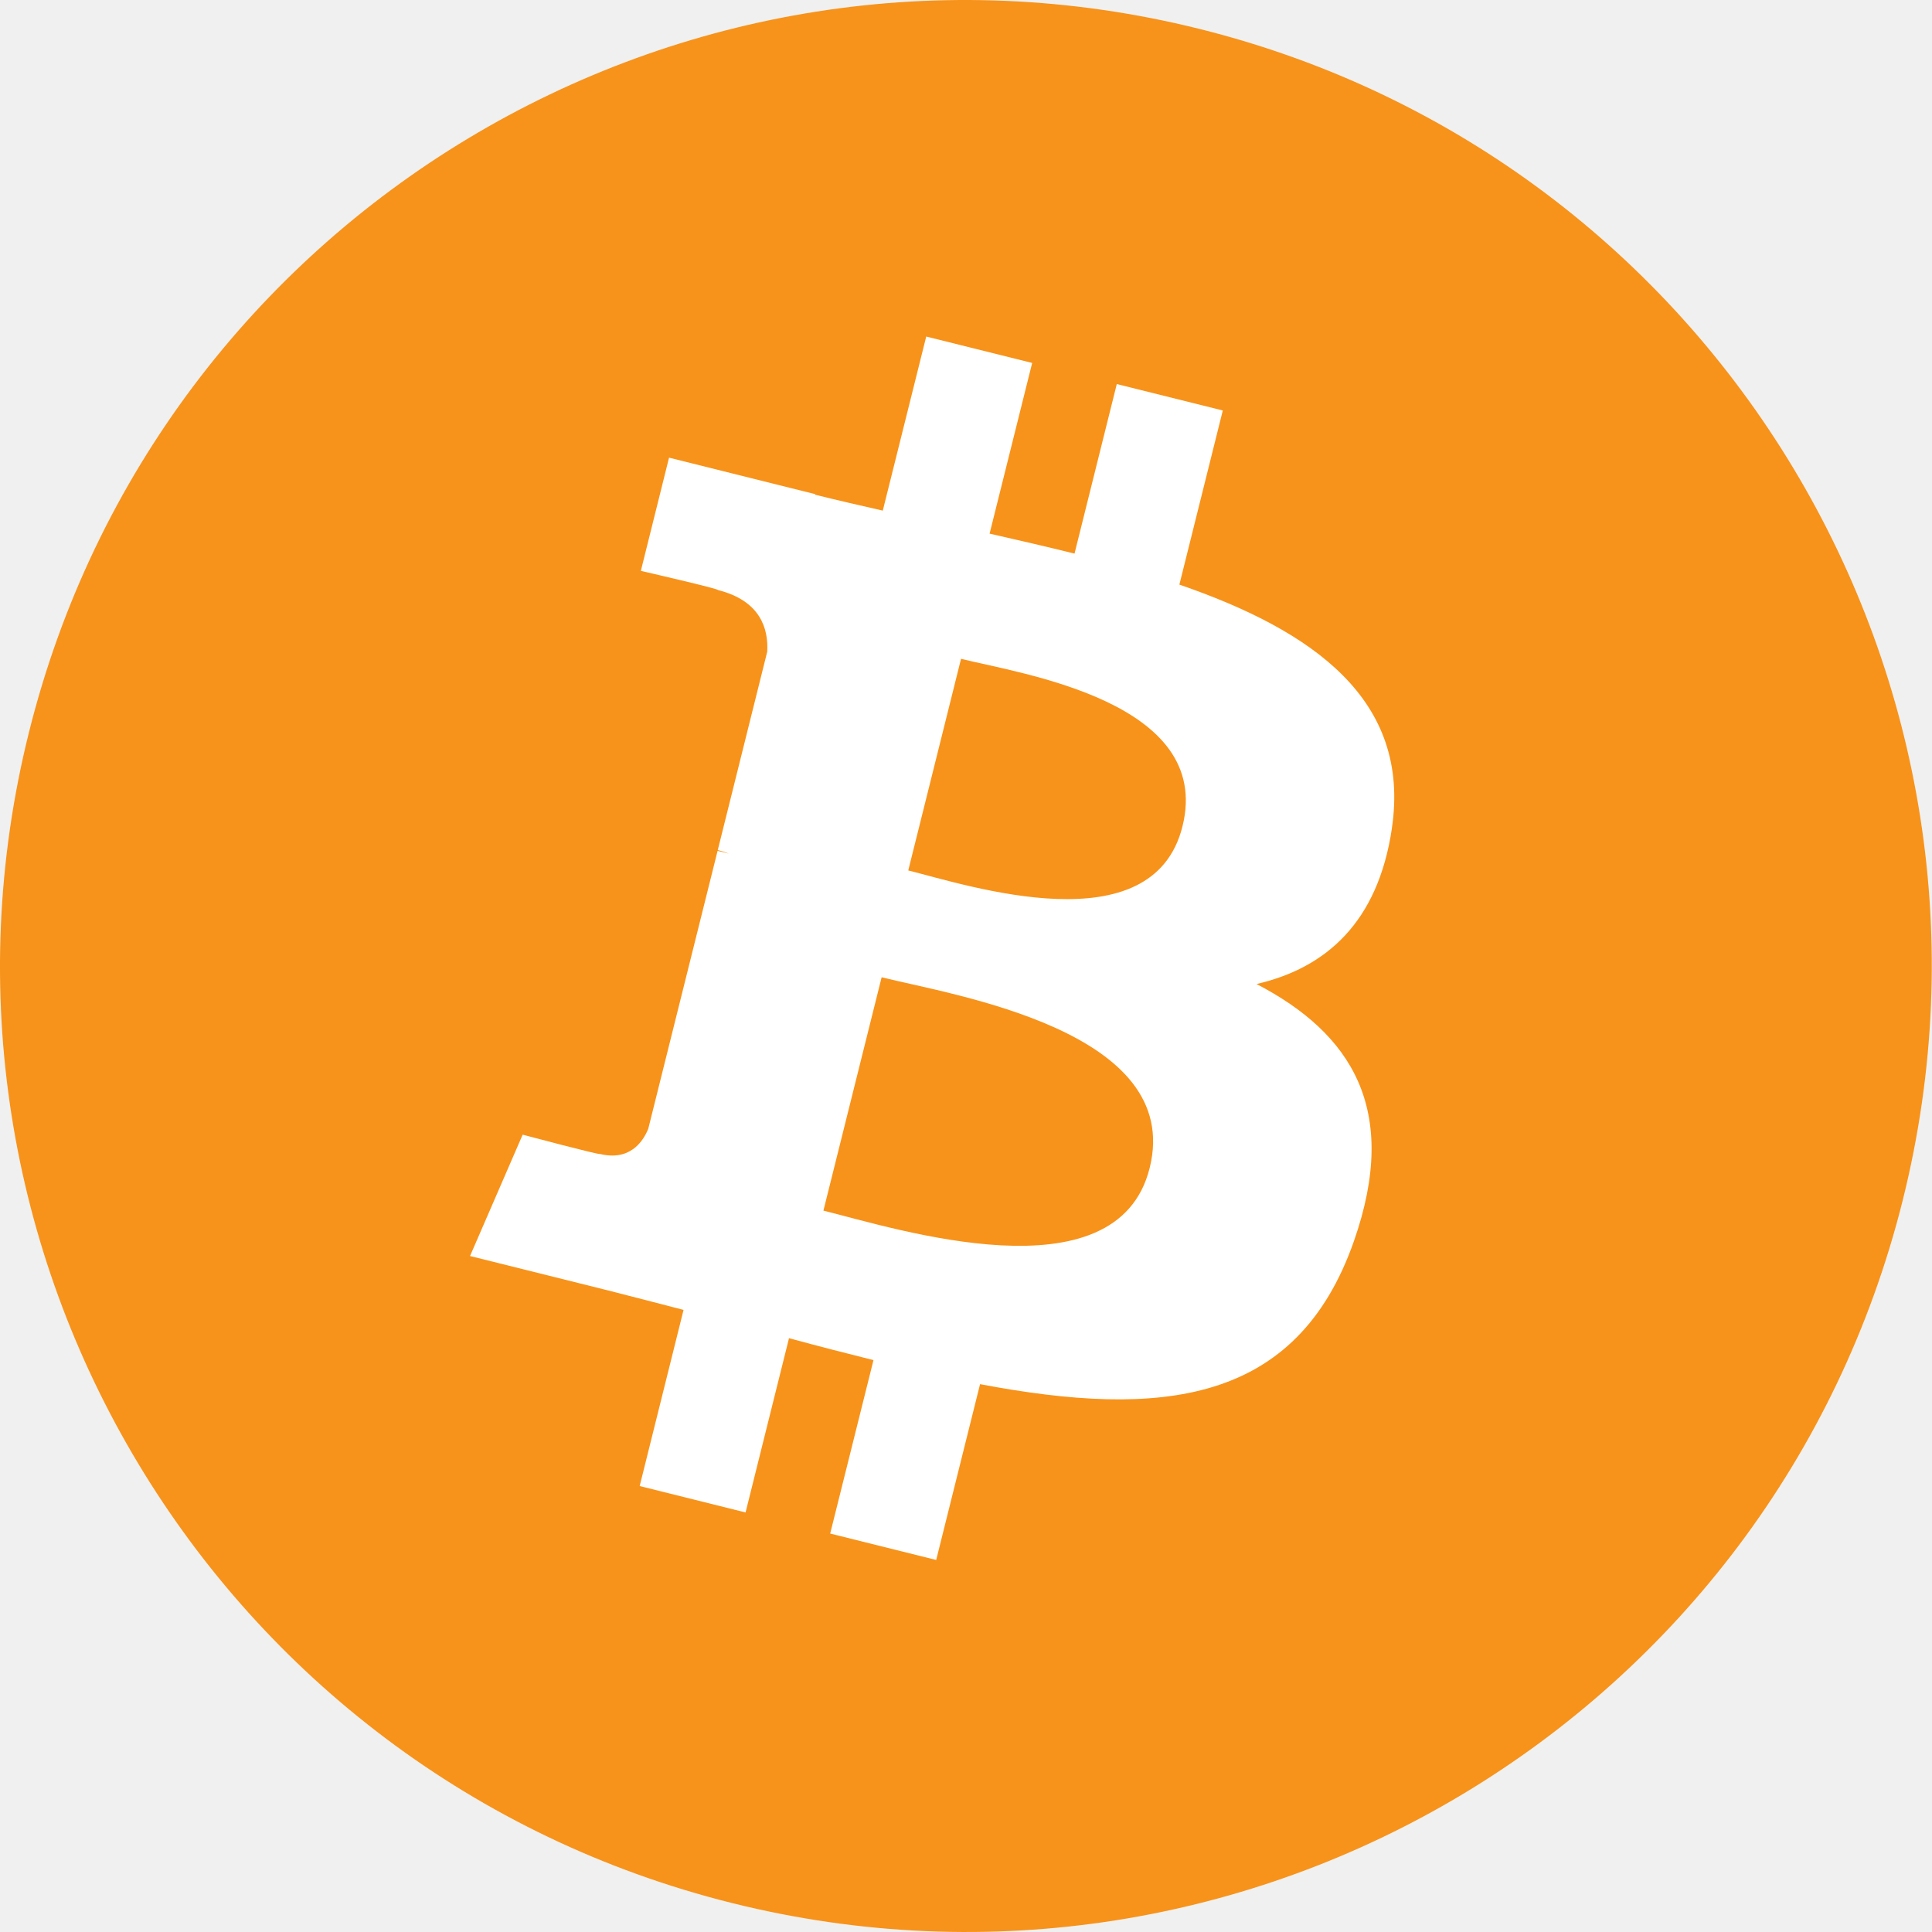
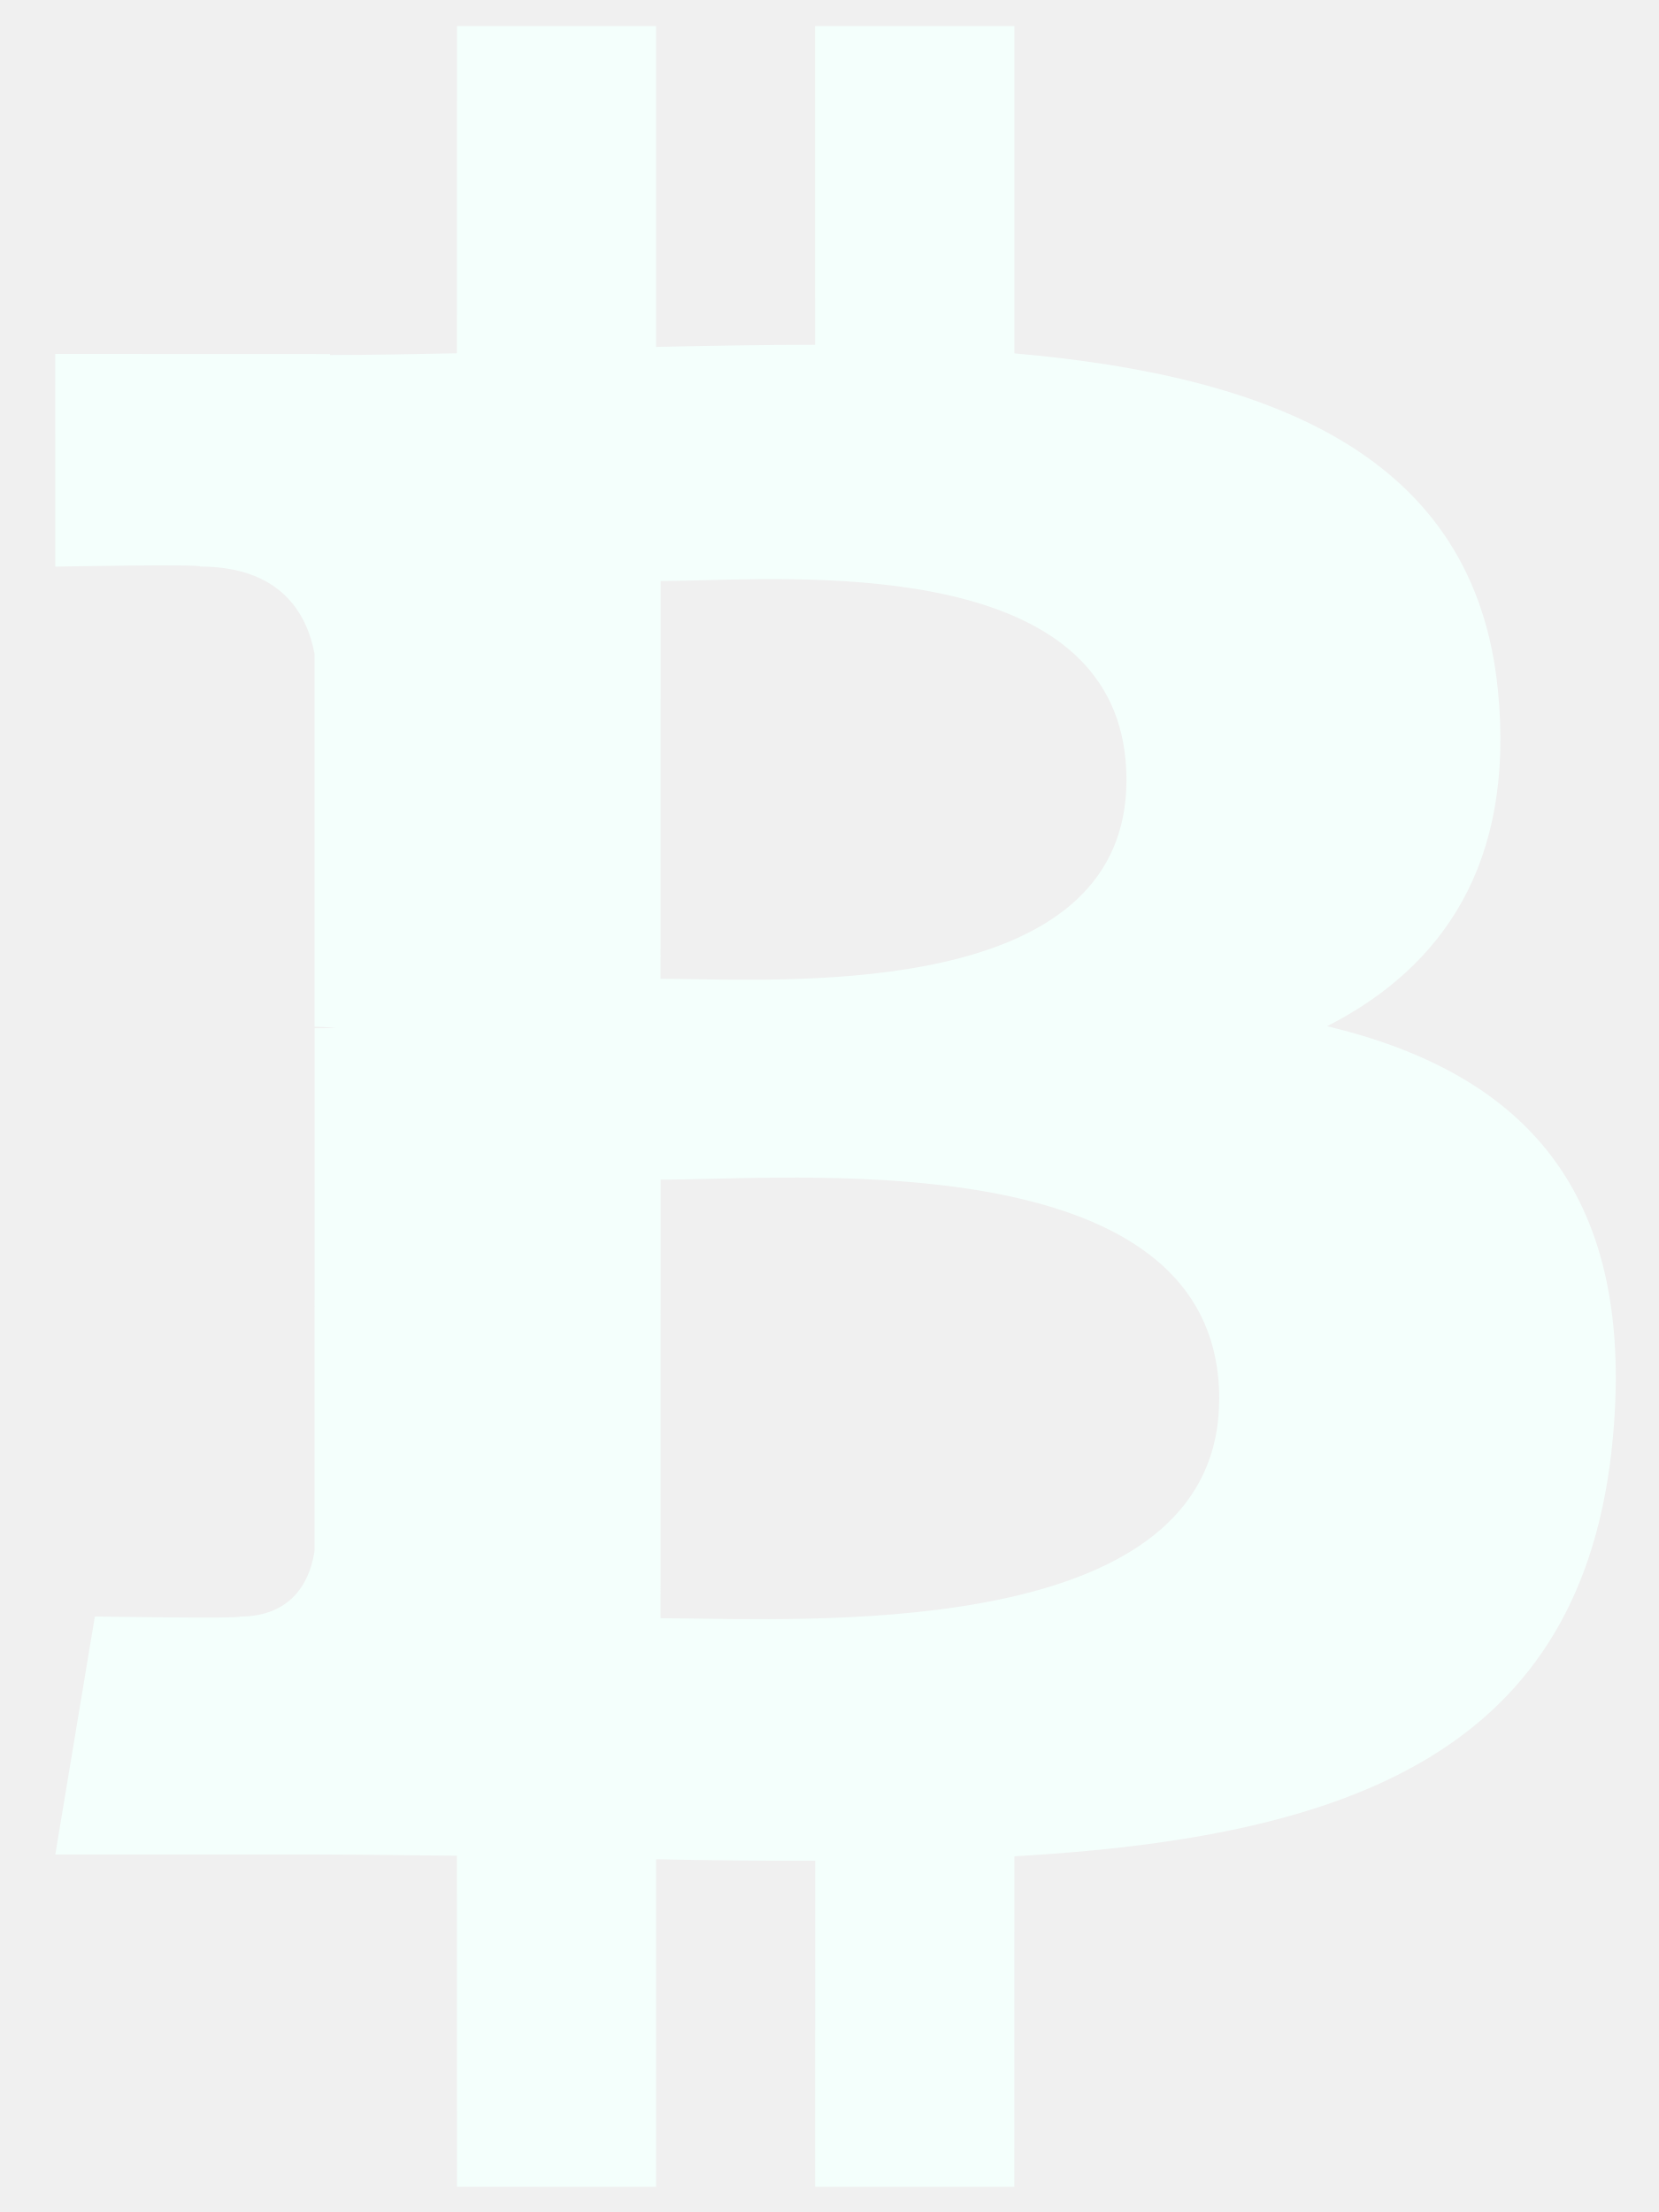
- <svg xmlns="http://www.w3.org/2000/svg" xml:space="preserve" width="100%" height="100%" version="1.1" shape-rendering="geometricPrecision" text-rendering="geometricPrecision" image-rendering="optimizeQuality" fill-rule="evenodd" clip-rule="evenodd" viewBox="0 0 4091.27 4091.73">
-   <g id="Layer_x0020_1">
-     <g id="_1421344023328">
-       <path fill="#F7931A" fill-rule="nonzero" d="M4030.06 2540.77c-273.24,1096.01 -1383.32,1763.02 -2479.46,1489.71 -1095.68,-273.24 -1762.69,-1383.39 -1489.33,-2479.31 273.12,-1096.13 1383.2,-1763.19 2479,-1489.95 1096.06,273.24 1763.03,1383.51 1489.76,2479.57l0.02 -0.02z" />
-       <path fill="white" fill-rule="nonzero" d="M2947.77 1754.38c40.72,-272.26 -166.56,-418.61 -450,-516.24l91.95 -368.8 -224.5 -55.94 -89.51 359.09c-59.02,-14.72 -119.63,-28.59 -179.87,-42.34l90.16 -361.46 -224.36 -55.94 -92 368.68c-48.84,-11.12 -96.81,-22.11 -143.35,-33.69l0.26 -1.16 -309.59 -77.31 -59.72 239.78c0,0 166.56,38.18 163.05,40.53 90.91,22.69 107.35,82.87 104.62,130.57l-104.74 420.15c6.26,1.59 14.38,3.89 23.34,7.49 -7.49,-1.86 -15.46,-3.89 -23.73,-5.87l-146.81 588.57c-11.11,27.62 -39.31,69.07 -102.87,53.33 2.25,3.26 -163.17,-40.72 -163.17,-40.72l-111.46 256.98 292.15 72.83c54.35,13.63 107.61,27.89 160.06,41.3l-92.9 373.03 224.24 55.94 92 -369.07c61.26,16.63 120.71,31.97 178.91,46.43l-91.69 367.33 224.51 55.94 92.89 -372.33c382.82,72.45 670.67,43.24 791.83,-303.02 97.63,-278.78 -4.86,-439.58 -206.26,-544.44 146.69,-33.83 257.18,-130.31 286.64,-329.61l-0.07 -0.05zm-512.93 719.26c-69.38,278.78 -538.76,128.08 -690.94,90.29l123.28 -494.2c152.17,37.99 640.17,113.17 567.67,403.91zm69.43 -723.3c-63.29,253.58 -453.96,124.75 -580.69,93.16l111.77 -448.21c126.73,31.59 534.85,90.55 468.94,355.05l-0.02 0z" />
-     </g>
-   </g>
+ <svg xmlns="http://www.w3.org/2000/svg" width="18" height="24" viewBox="0 0 18 24" fill="none">
+   <path fill-rule="evenodd" clip-rule="evenodd" d="M16.253 7.497C16.006 4.937 13.796 4.079 11.006 3.834L11.006 0.283L8.843 0.283L8.844 3.741C8.276 3.741 7.695 3.752 7.118 3.764L7.118 0.283L4.958 0.283L4.957 3.833C4.489 3.843 4.029 3.851 3.581 3.852L3.581 3.841L0.599 3.84L0.6 6.148C0.6 6.148 2.196 6.118 2.17 6.147C3.045 6.148 3.331 6.656 3.413 7.095L3.413 11.14C3.474 11.141 3.553 11.143 3.642 11.155L3.414 11.156L3.413 16.823C3.374 17.099 3.213 17.538 2.601 17.54C2.628 17.564 1.029 17.539 1.029 17.539L0.6 20.121L3.414 20.121C3.731 20.121 4.046 20.125 4.357 20.128L4.357 20.128C4.559 20.13 4.759 20.133 4.957 20.134L4.958 23.726L7.118 23.727L7.118 20.173C7.711 20.185 8.284 20.19 8.845 20.189L8.844 23.727L11.005 23.727L11.006 20.141C14.64 19.933 17.184 19.017 17.499 15.605C17.754 12.857 16.462 11.63 14.399 11.134C15.652 10.495 16.436 9.371 16.253 7.497L16.253 7.497ZM13.228 15.177C13.229 17.641 9.358 17.587 7.588 17.562C7.43 17.56 7.288 17.558 7.167 17.558L7.168 12.799C7.315 12.799 7.494 12.795 7.697 12.79C9.51 12.747 13.227 12.659 13.229 15.177L13.228 15.177ZM7.524 10.624C9.001 10.649 12.221 10.701 12.222 8.463C12.222 6.173 9.124 6.256 7.611 6.296C7.441 6.3 7.291 6.304 7.168 6.304L7.167 10.62C7.269 10.62 7.389 10.622 7.524 10.624Z" fill="#F4FFFC" />
</svg>
